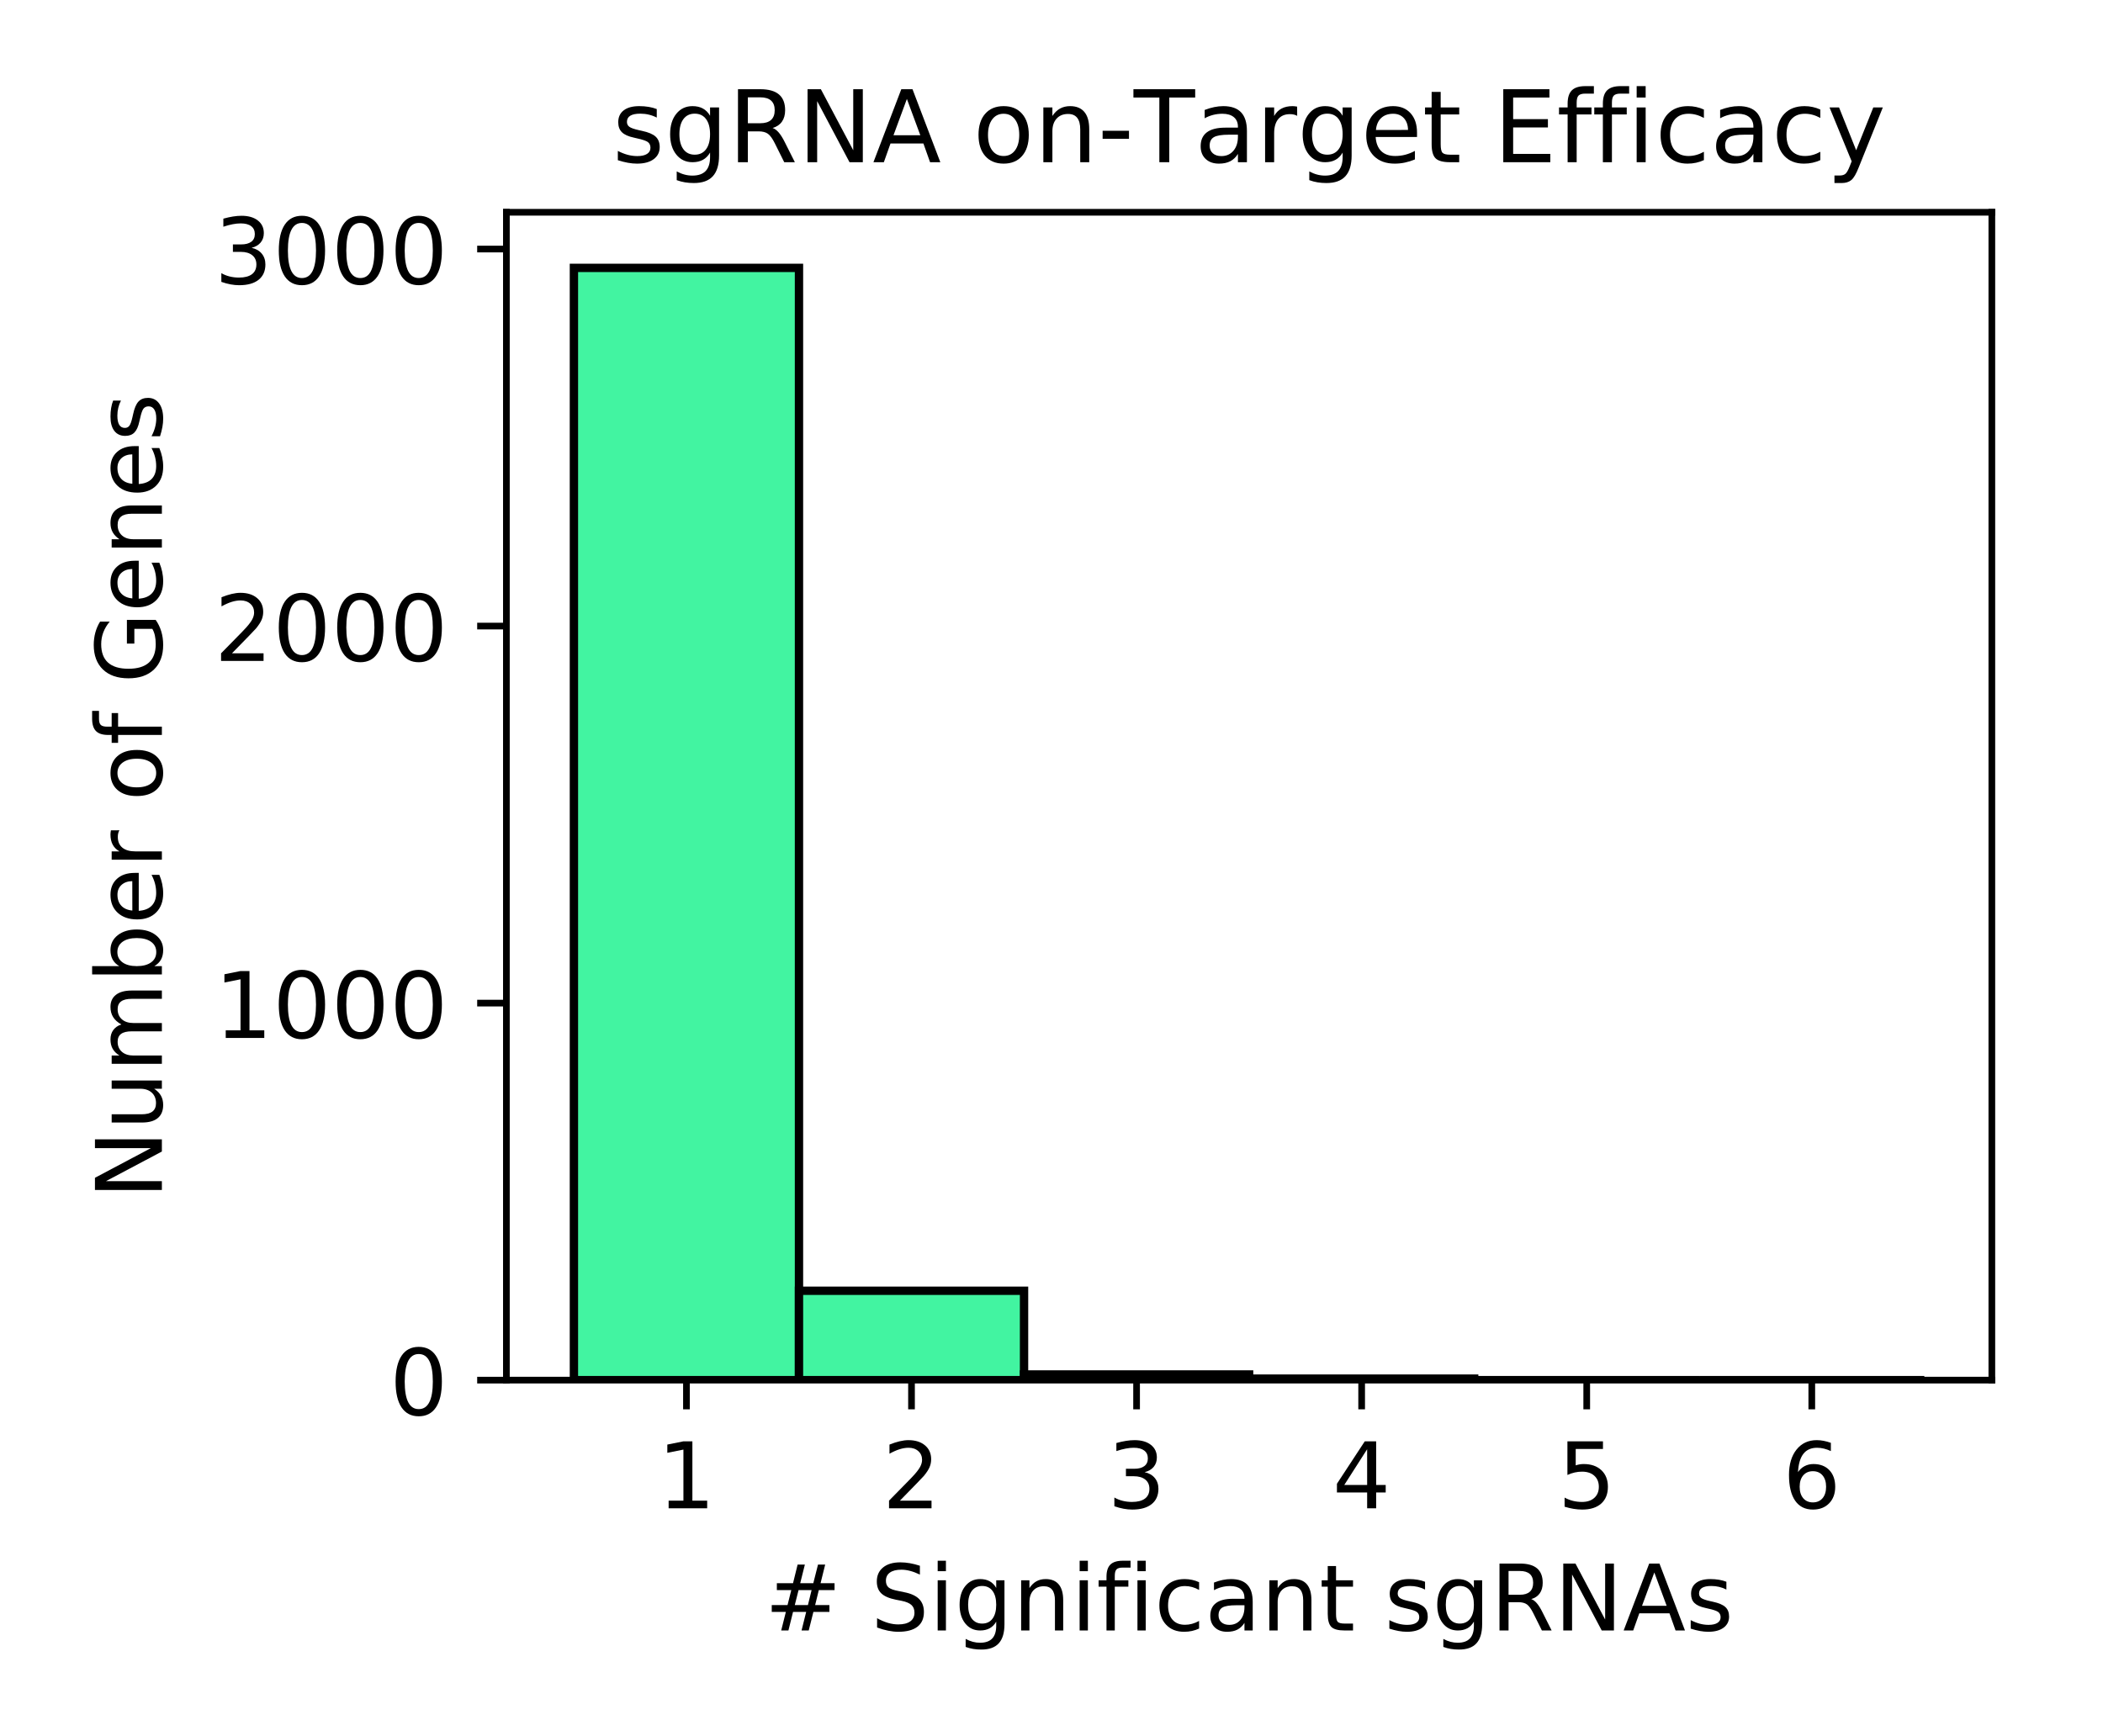
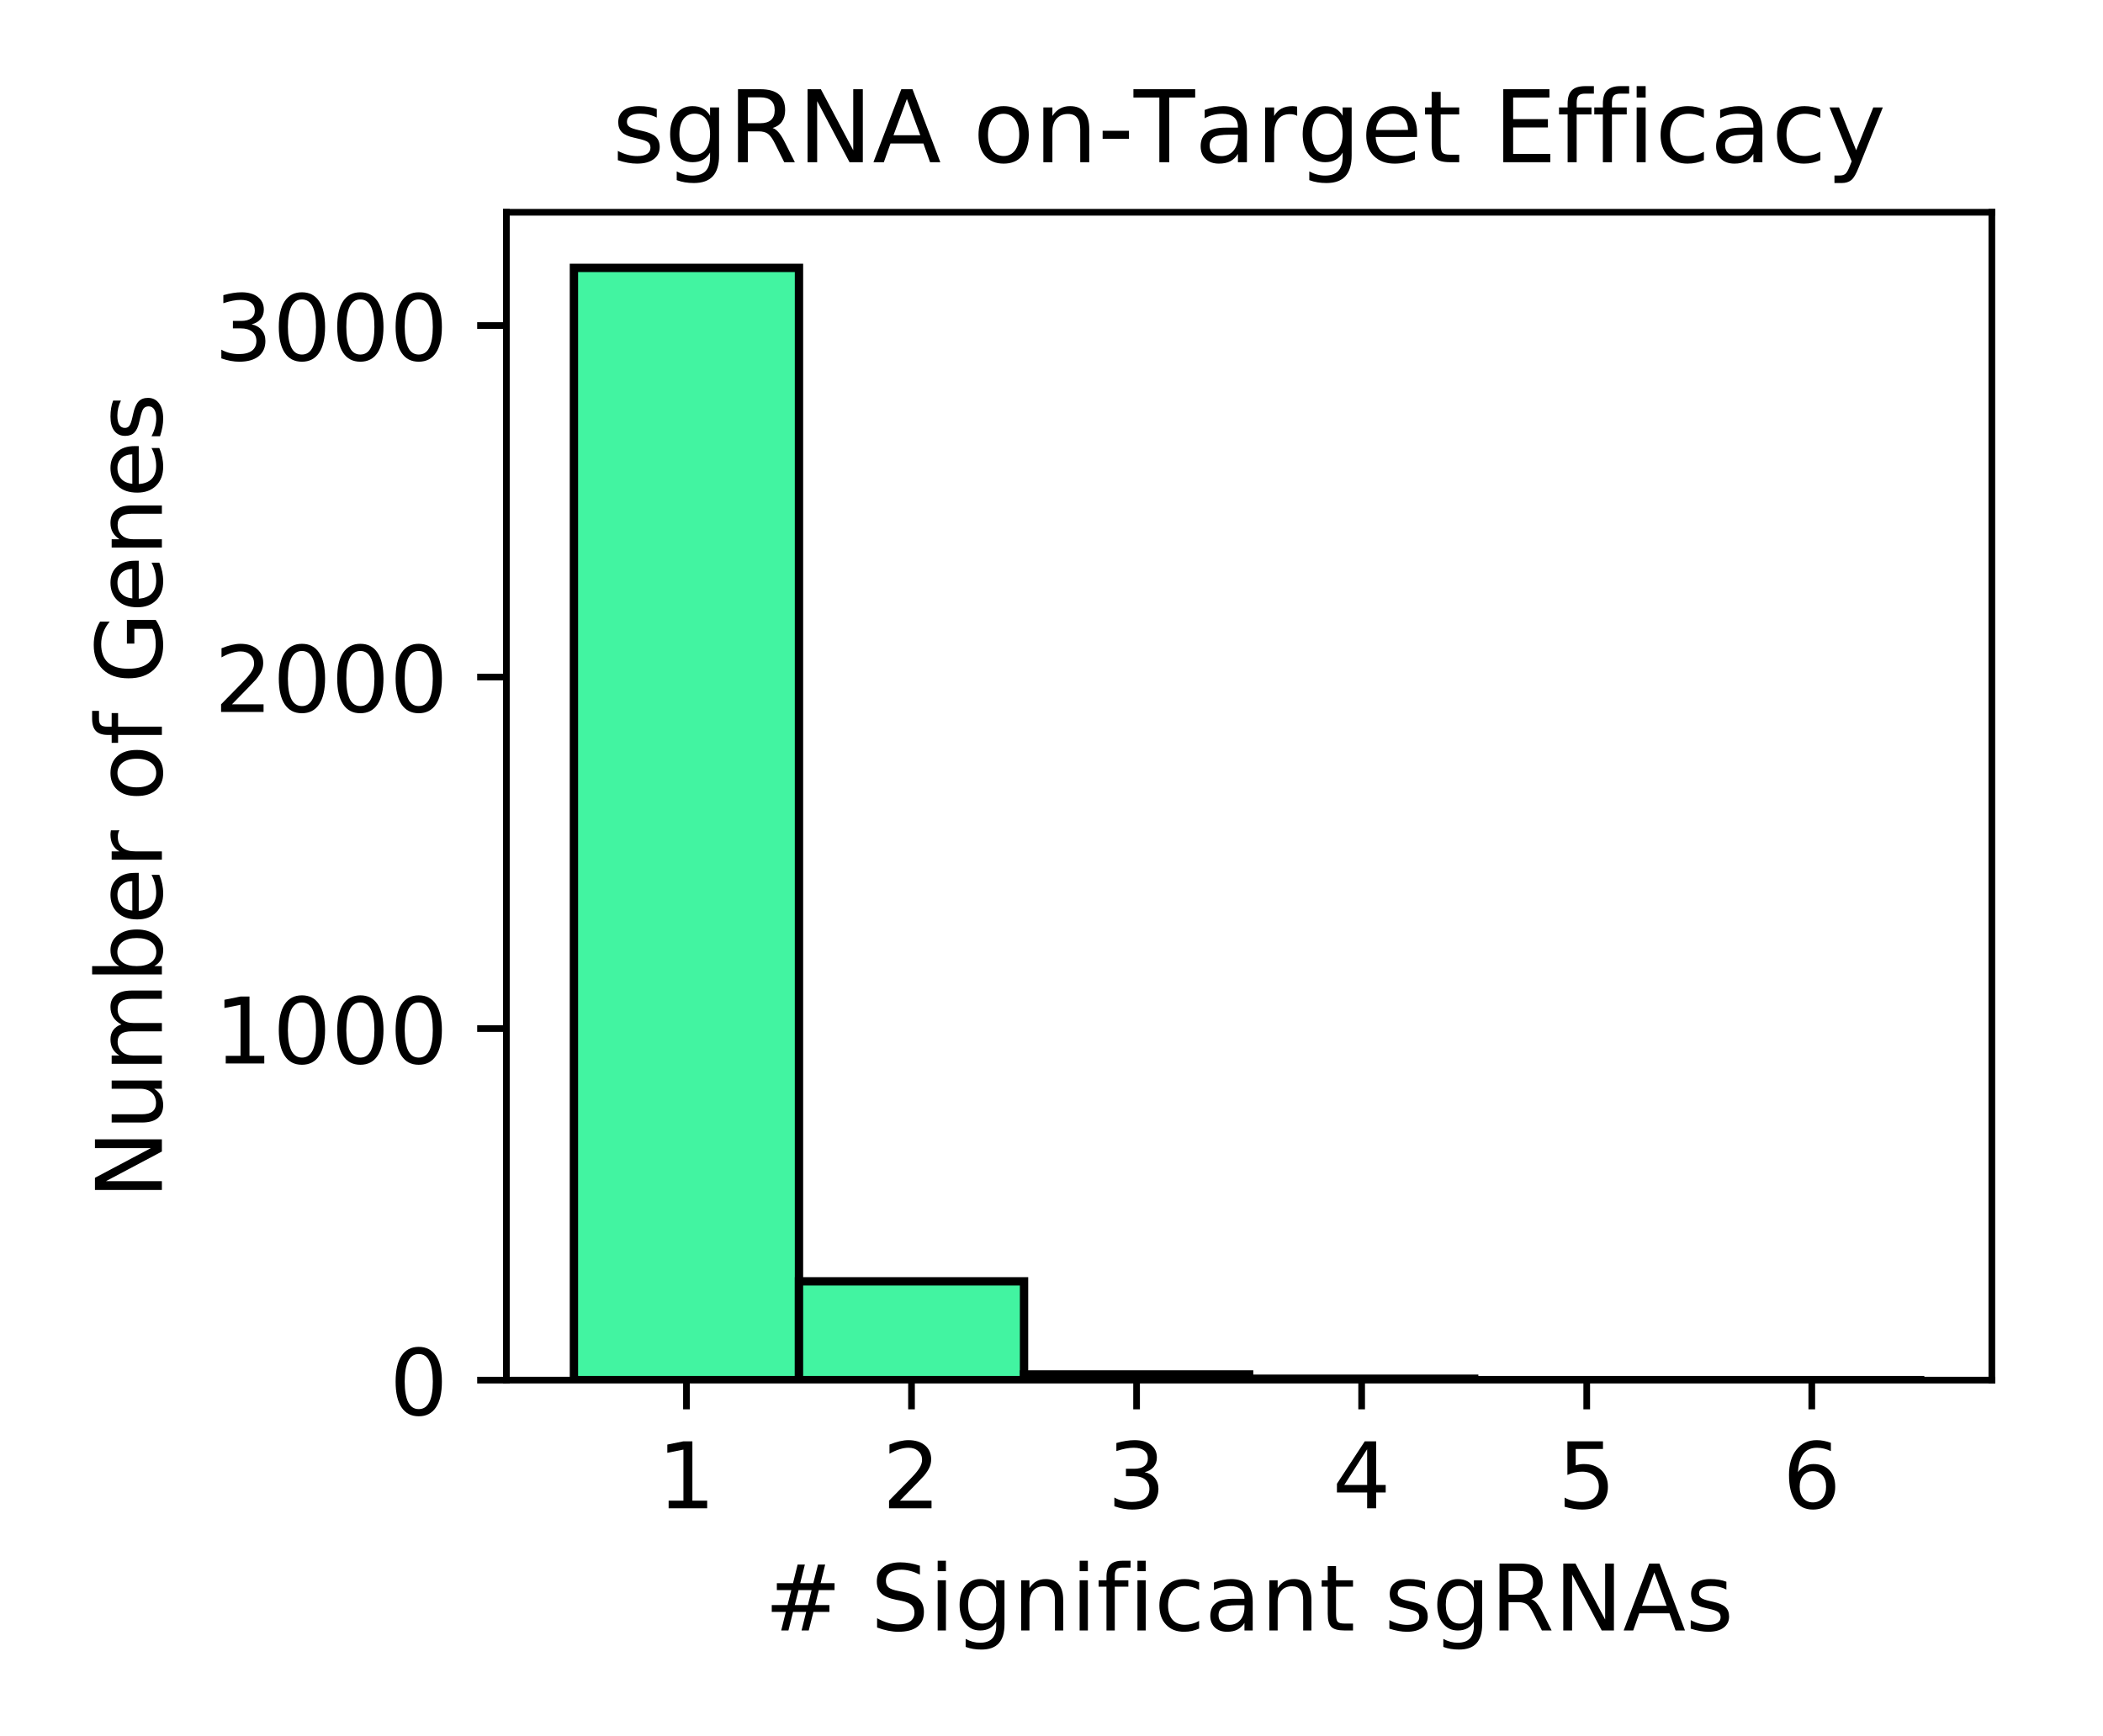
<svg xmlns="http://www.w3.org/2000/svg" xmlns:xlink="http://www.w3.org/1999/xlink" height="208pt" version="1.1" viewBox="0 0 252 208" width="252pt">
  <defs>
    <style type="text/css">
*{stroke-linecap:butt;stroke-linejoin:round;}
  </style>
  </defs>
  <g id="figure_1">
    <g id="patch_1">
      <path d="M 0 208.8  L 252 208.8  L 252 0  L 0 0  z " style="fill:#ffffff;" />
    </g>
    <g id="axes_1">
      <g id="patch_2">
        <path d="M 60.68 165.4  L 238.68 165.4  L 238.68 25.44  L 60.68 25.44  z " style="fill:#ffffff;" />
      </g>
      <g id="patch_3">
-         <path clip-path="url(#pbf2f9ae9d5)" d="M 68.771 165.4  L 95.741 165.4  L 95.741 32.105  L 68.771 32.105  z " style="fill:#42f4a1;stroke:#000000;stroke-linejoin:miter;" />
+         <path clip-path="url(#pe01387e07f)" d="M 68.771 165.4  L 95.741 165.4  L 95.741 32.105  L 68.771 32.105  z " style="fill:#42f4a1;stroke:#000000;stroke-linejoin:miter;" />
      </g>
      <g id="patch_4">
-         <path clip-path="url(#pbf2f9ae9d5)" d="M 95.741 165.4  L 122.71 165.4  L 122.71 154.691  L 95.741 154.691  z " style="fill:#42f4a1;stroke:#000000;stroke-linejoin:miter;" />
+         <path clip-path="url(#pe01387e07f)" d="M 95.741 165.4  L 122.71 165.4  L 122.71 153.562  L 95.741 153.562  z " style="fill:#42f4a1;stroke:#000000;stroke-linejoin:miter;" />
      </g>
      <g id="patch_5">
-         <path clip-path="url(#pbf2f9ae9d5)" d="M 122.71 165.4  L 149.68 165.4  L 149.68 164.722  L 122.71 164.722  z " style="fill:#42f4a1;stroke:#000000;stroke-linejoin:miter;" />
+         <path clip-path="url(#pe01387e07f)" d="M 122.71 165.4  L 149.68 165.4  L 149.68 164.726  L 122.71 164.726  z " style="fill:#42f4a1;stroke:#000000;stroke-linejoin:miter;" />
      </g>
      <g id="patch_6">
-         <path clip-path="url(#pbf2f9ae9d5)" d="M 149.68 165.4  L 176.65 165.4  L 176.65 165.219  L 149.68 165.219  z " style="fill:#42f4a1;stroke:#000000;stroke-linejoin:miter;" />
+         <path clip-path="url(#pe01387e07f)" d="M 149.68 165.4  L 176.65 165.4  L 176.65 165.231  L 149.68 165.231  z " style="fill:#42f4a1;stroke:#000000;stroke-linejoin:miter;" />
      </g>
      <g id="patch_7">
-         <path clip-path="url(#pbf2f9ae9d5)" d="M 176.65 165.4  L 203.619 165.4  L 203.619 165.4  L 176.65 165.4  z " style="fill:#42f4a1;stroke:#000000;stroke-linejoin:miter;" />
+         <path clip-path="url(#pe01387e07f)" d="M 176.65 165.4  L 203.619 165.4  L 203.619 165.4  L 176.65 165.4  z " style="fill:#42f4a1;stroke:#000000;stroke-linejoin:miter;" />
      </g>
      <g id="patch_8">
-         <path clip-path="url(#pbf2f9ae9d5)" d="M 203.619 165.4  L 230.589 165.4  L 230.589 165.4  L 203.619 165.4  z " style="fill:#42f4a1;stroke:#000000;stroke-linejoin:miter;" />
+         <path clip-path="url(#pe01387e07f)" d="M 203.619 165.4  L 230.589 165.4  L 230.589 165.4  L 203.619 165.4  z " style="fill:#42f4a1;stroke:#000000;stroke-linejoin:miter;" />
      </g>
      <g id="matplotlib.axis_1">
        <g id="xtick_1">
          <g id="line2d_1">
            <defs>
-               <path d="M 0 0  L 0 3.5  " id="mf27158eaba" style="stroke:#000000;stroke-width:0.8;" />
-             </defs>
-             <g>
-               <use style="stroke:#000000;stroke-width:0.8;" x="82.256" xlink:href="#mf27158eaba" y="165.4" />
+               <path d="M 0 0  L 0 3.5  " id="m973c66c433" style="stroke:#000000;stroke-width:0.8;" />
+             </defs>
+             <g>
+               <use style="stroke:#000000;stroke-width:0.8;" x="82.256" xlink:href="#m973c66c433" y="165.4" />
            </g>
          </g>
          <g id="text_1">
            <defs>
              <path d="M 12.406 8.297  L 28.516 8.297  L 28.516 63.922  L 10.984 60.406  L 10.984 69.391  L 28.422 72.906  L 38.281 72.906  L 38.281 8.297  L 54.391 8.297  L 54.391 0  L 12.406 0  z " id="DejaVuSans-31" />
            </defs>
            <g transform="translate(78.75638 180.7583)scale(0.11 -0.11)">
              <use xlink:href="#DejaVuSans-31" />
            </g>
          </g>
        </g>
        <g id="xtick_2">
          <g id="line2d_2">
            <g>
-               <use style="stroke:#000000;stroke-width:0.8;" x="109.225" xlink:href="#mf27158eaba" y="165.4" />
+               <use style="stroke:#000000;stroke-width:0.8;" x="109.225" xlink:href="#m973c66c433" y="165.4" />
            </g>
          </g>
          <g id="text_2">
            <defs>
              <path d="M 19.188 8.297  L 53.609 8.297  L 53.609 0  L 7.328 0  L 7.328 8.297  Q 12.938 14.109 22.625 23.891  Q 32.328 33.688 34.812 36.531  Q 39.547 41.844 41.422 45.531  Q 43.312 49.219 43.312 52.781  Q 43.312 58.594 39.234 62.25  Q 35.156 65.922 28.609 65.922  Q 23.969 65.922 18.812 64.312  Q 13.672 62.703 7.812 59.422  L 7.812 69.391  Q 13.766 71.781 18.938 73  Q 24.125 74.219 28.422 74.219  Q 39.75 74.219 46.484 68.547  Q 53.219 62.891 53.219 53.422  Q 53.219 48.922 51.531 44.891  Q 49.859 40.875 45.406 35.406  Q 44.188 33.984 37.641 27.219  Q 31.109 20.453 19.188 8.297  z " id="DejaVuSans-32" />
            </defs>
            <g transform="translate(105.7261 180.7583)scale(0.11 -0.11)">
              <use xlink:href="#DejaVuSans-32" />
            </g>
          </g>
        </g>
        <g id="xtick_3">
          <g id="line2d_3">
            <g>
-               <use style="stroke:#000000;stroke-width:0.8;" x="136.195" xlink:href="#mf27158eaba" y="165.4" />
+               <use style="stroke:#000000;stroke-width:0.8;" x="136.195" xlink:href="#m973c66c433" y="165.4" />
            </g>
          </g>
          <g id="text_3">
            <defs>
              <path d="M 40.578 39.312  Q 47.656 37.797 51.625 33  Q 55.609 28.219 55.609 21.188  Q 55.609 10.406 48.188 4.484  Q 40.766 -1.422 27.094 -1.422  Q 22.516 -1.422 17.656 -0.516  Q 12.797 0.391 7.625 2.203  L 7.625 11.719  Q 11.719 9.328 16.594 8.109  Q 21.484 6.891 26.812 6.891  Q 36.078 6.891 40.938 10.547  Q 45.797 14.203 45.797 21.188  Q 45.797 27.641 41.281 31.266  Q 36.766 34.906 28.719 34.906  L 20.219 34.906  L 20.219 43.016  L 29.109 43.016  Q 36.375 43.016 40.234 45.922  Q 44.094 48.828 44.094 54.297  Q 44.094 59.906 40.109 62.906  Q 36.141 65.922 28.719 65.922  Q 24.656 65.922 20.016 65.031  Q 15.375 64.156 9.812 62.312  L 9.812 71.094  Q 15.438 72.656 20.344 73.438  Q 25.25 74.219 29.594 74.219  Q 40.828 74.219 47.359 69.109  Q 53.906 64.016 53.906 55.328  Q 53.906 49.266 50.438 45.094  Q 46.969 40.922 40.578 39.312  z " id="DejaVuSans-33" />
            </defs>
            <g transform="translate(132.6958 180.7583)scale(0.11 -0.11)">
              <use xlink:href="#DejaVuSans-33" />
            </g>
          </g>
        </g>
        <g id="xtick_4">
          <g id="line2d_4">
            <g>
-               <use style="stroke:#000000;stroke-width:0.8;" x="163.165" xlink:href="#mf27158eaba" y="165.4" />
+               <use style="stroke:#000000;stroke-width:0.8;" x="163.165" xlink:href="#m973c66c433" y="165.4" />
            </g>
          </g>
          <g id="text_4">
            <defs>
              <path d="M 37.797 64.312  L 12.891 25.391  L 37.797 25.391  z M 35.203 72.906  L 47.609 72.906  L 47.609 25.391  L 58.016 25.391  L 58.016 17.188  L 47.609 17.188  L 47.609 0  L 37.797 0  L 37.797 17.188  L 4.891 17.188  L 4.891 26.703  z " id="DejaVuSans-34" />
            </defs>
            <g transform="translate(159.6655 180.7583)scale(0.11 -0.11)">
              <use xlink:href="#DejaVuSans-34" />
            </g>
          </g>
        </g>
        <g id="xtick_5">
          <g id="line2d_5">
            <g>
-               <use style="stroke:#000000;stroke-width:0.8;" x="190.135" xlink:href="#mf27158eaba" y="165.4" />
+               <use style="stroke:#000000;stroke-width:0.8;" x="190.135" xlink:href="#m973c66c433" y="165.4" />
            </g>
          </g>
          <g id="text_5">
            <defs>
              <path d="M 10.797 72.906  L 49.516 72.906  L 49.516 64.594  L 19.828 64.594  L 19.828 46.734  Q 21.969 47.469 24.109 47.828  Q 26.266 48.188 28.422 48.188  Q 40.625 48.188 47.75 41.5  Q 54.891 34.812 54.891 23.391  Q 54.891 11.625 47.562 5.094  Q 40.234 -1.422 26.906 -1.422  Q 22.312 -1.422 17.547 -0.641  Q 12.797 0.141 7.719 1.703  L 7.719 11.625  Q 12.109 9.234 16.797 8.062  Q 21.484 6.891 26.703 6.891  Q 35.156 6.891 40.078 11.328  Q 45.016 15.766 45.016 23.391  Q 45.016 31 40.078 35.438  Q 35.156 39.891 26.703 39.891  Q 22.75 39.891 18.812 39.016  Q 14.891 38.141 10.797 36.281  z " id="DejaVuSans-35" />
            </defs>
            <g transform="translate(186.6352 180.7583)scale(0.11 -0.11)">
              <use xlink:href="#DejaVuSans-35" />
            </g>
          </g>
        </g>
        <g id="xtick_6">
          <g id="line2d_6">
            <g>
-               <use style="stroke:#000000;stroke-width:0.8;" x="217.104" xlink:href="#mf27158eaba" y="165.4" />
+               <use style="stroke:#000000;stroke-width:0.8;" x="217.104" xlink:href="#m973c66c433" y="165.4" />
            </g>
          </g>
          <g id="text_6">
            <defs>
              <path d="M 33.016 40.375  Q 26.375 40.375 22.484 35.828  Q 18.609 31.297 18.609 23.391  Q 18.609 15.531 22.484 10.953  Q 26.375 6.391 33.016 6.391  Q 39.656 6.391 43.531 10.953  Q 47.406 15.531 47.406 23.391  Q 47.406 31.297 43.531 35.828  Q 39.656 40.375 33.016 40.375  z M 52.594 71.297  L 52.594 62.312  Q 48.875 64.062 45.094 64.984  Q 41.312 65.922 37.594 65.922  Q 27.828 65.922 22.672 59.328  Q 17.531 52.734 16.797 39.406  Q 19.672 43.656 24.016 45.922  Q 28.375 48.188 33.594 48.188  Q 44.578 48.188 50.953 41.516  Q 57.328 34.859 57.328 23.391  Q 57.328 12.156 50.688 5.359  Q 44.047 -1.422 33.016 -1.422  Q 20.359 -1.422 13.672 8.266  Q 6.984 17.969 6.984 36.375  Q 6.984 53.656 15.188 63.938  Q 23.391 74.219 37.203 74.219  Q 40.922 74.219 44.703 73.484  Q 48.484 72.75 52.594 71.297  z " id="DejaVuSans-36" />
            </defs>
            <g transform="translate(213.6049 180.7583)scale(0.11 -0.11)">
              <use xlink:href="#DejaVuSans-36" />
            </g>
          </g>
        </g>
        <g id="text_7">
          <defs>
            <path d="M 51.125 44  L 36.922 44  L 32.812 27.688  L 47.125 27.688  z M 43.797 71.781  L 38.719 51.516  L 52.984 51.516  L 58.109 71.781  L 65.922 71.781  L 60.891 51.516  L 76.125 51.516  L 76.125 44  L 58.984 44  L 54.984 27.688  L 70.516 27.688  L 70.516 20.219  L 53.078 20.219  L 48 0  L 40.188 0  L 45.219 20.219  L 30.906 20.219  L 25.875 0  L 18.016 0  L 23.094 20.219  L 7.719 20.219  L 7.719 27.688  L 24.906 27.688  L 29 44  L 13.281 44  L 13.281 51.516  L 30.906 51.516  L 35.891 71.781  z " id="DejaVuSans-23" />
            <path id="DejaVuSans-20" />
            <path d="M 53.516 70.516  L 53.516 60.891  Q 47.906 63.578 42.922 64.891  Q 37.938 66.219 33.297 66.219  Q 25.25 66.219 20.875 63.094  Q 16.5 59.969 16.5 54.203  Q 16.5 49.359 19.406 46.891  Q 22.312 44.438 30.422 42.922  L 36.375 41.703  Q 47.406 39.594 52.656 34.297  Q 57.906 29 57.906 20.125  Q 57.906 9.516 50.797 4.047  Q 43.703 -1.422 29.984 -1.422  Q 24.812 -1.422 18.969 -0.25  Q 13.141 0.922 6.891 3.219  L 6.891 13.375  Q 12.891 10.016 18.656 8.297  Q 24.422 6.594 29.984 6.594  Q 38.422 6.594 43.016 9.906  Q 47.609 13.234 47.609 19.391  Q 47.609 24.75 44.312 27.781  Q 41.016 30.812 33.5 32.328  L 27.484 33.5  Q 16.453 35.688 11.516 40.375  Q 6.594 45.062 6.594 53.422  Q 6.594 63.094 13.406 68.656  Q 20.219 74.219 32.172 74.219  Q 37.312 74.219 42.625 73.281  Q 47.953 72.359 53.516 70.516  z " id="DejaVuSans-53" />
            <path d="M 9.422 54.688  L 18.406 54.688  L 18.406 0  L 9.422 0  z M 9.422 75.984  L 18.406 75.984  L 18.406 64.594  L 9.422 64.594  z " id="DejaVuSans-69" />
            <path d="M 45.406 27.984  Q 45.406 37.75 41.375 43.109  Q 37.359 48.484 30.078 48.484  Q 22.859 48.484 18.828 43.109  Q 14.797 37.75 14.797 27.984  Q 14.797 18.266 18.828 12.891  Q 22.859 7.516 30.078 7.516  Q 37.359 7.516 41.375 12.891  Q 45.406 18.266 45.406 27.984  z M 54.391 6.781  Q 54.391 -7.172 48.188 -13.984  Q 42 -20.797 29.203 -20.797  Q 24.469 -20.797 20.266 -20.094  Q 16.062 -19.391 12.109 -17.922  L 12.109 -9.188  Q 16.062 -11.328 19.922 -12.344  Q 23.781 -13.375 27.781 -13.375  Q 36.625 -13.375 41.016 -8.766  Q 45.406 -4.156 45.406 5.172  L 45.406 9.625  Q 42.625 4.781 38.281 2.391  Q 33.938 0 27.875 0  Q 17.828 0 11.672 7.656  Q 5.516 15.328 5.516 27.984  Q 5.516 40.672 11.672 48.328  Q 17.828 56 27.875 56  Q 33.938 56 38.281 53.609  Q 42.625 51.219 45.406 46.391  L 45.406 54.688  L 54.391 54.688  z " id="DejaVuSans-67" />
            <path d="M 54.891 33.016  L 54.891 0  L 45.906 0  L 45.906 32.719  Q 45.906 40.484 42.875 44.328  Q 39.844 48.188 33.797 48.188  Q 26.516 48.188 22.312 43.547  Q 18.109 38.922 18.109 30.906  L 18.109 0  L 9.078 0  L 9.078 54.688  L 18.109 54.688  L 18.109 46.188  Q 21.344 51.125 25.703 53.562  Q 30.078 56 35.797 56  Q 45.219 56 50.047 50.172  Q 54.891 44.344 54.891 33.016  z " id="DejaVuSans-6e" />
            <path d="M 37.109 75.984  L 37.109 68.5  L 28.516 68.5  Q 23.688 68.5 21.797 66.547  Q 19.922 64.594 19.922 59.516  L 19.922 54.688  L 34.719 54.688  L 34.719 47.703  L 19.922 47.703  L 19.922 0  L 10.891 0  L 10.891 47.703  L 2.297 47.703  L 2.297 54.688  L 10.891 54.688  L 10.891 58.5  Q 10.891 67.625 15.141 71.797  Q 19.391 75.984 28.609 75.984  z " id="DejaVuSans-66" />
            <path d="M 48.781 52.594  L 48.781 44.188  Q 44.969 46.297 41.141 47.344  Q 37.312 48.391 33.406 48.391  Q 24.656 48.391 19.812 42.844  Q 14.984 37.312 14.984 27.297  Q 14.984 17.281 19.812 11.734  Q 24.656 6.203 33.406 6.203  Q 37.312 6.203 41.141 7.25  Q 44.969 8.297 48.781 10.406  L 48.781 2.094  Q 45.016 0.344 40.984 -0.531  Q 36.969 -1.422 32.422 -1.422  Q 20.062 -1.422 12.781 6.344  Q 5.516 14.109 5.516 27.297  Q 5.516 40.672 12.859 48.328  Q 20.219 56 33.016 56  Q 37.156 56 41.109 55.141  Q 45.062 54.297 48.781 52.594  z " id="DejaVuSans-63" />
            <path d="M 34.281 27.484  Q 23.391 27.484 19.188 25  Q 14.984 22.516 14.984 16.5  Q 14.984 11.719 18.141 8.906  Q 21.297 6.109 26.703 6.109  Q 34.188 6.109 38.703 11.406  Q 43.219 16.703 43.219 25.484  L 43.219 27.484  z M 52.203 31.203  L 52.203 0  L 43.219 0  L 43.219 8.297  Q 40.141 3.328 35.547 0.953  Q 30.953 -1.422 24.312 -1.422  Q 15.922 -1.422 10.953 3.297  Q 6 8.016 6 15.922  Q 6 25.141 12.172 29.828  Q 18.359 34.516 30.609 34.516  L 43.219 34.516  L 43.219 35.406  Q 43.219 41.609 39.141 45  Q 35.062 48.391 27.688 48.391  Q 23 48.391 18.547 47.266  Q 14.109 46.141 10.016 43.891  L 10.016 52.203  Q 14.938 54.109 19.578 55.047  Q 24.219 56 28.609 56  Q 40.484 56 46.344 49.844  Q 52.203 43.703 52.203 31.203  z " id="DejaVuSans-61" />
            <path d="M 18.312 70.219  L 18.312 54.688  L 36.812 54.688  L 36.812 47.703  L 18.312 47.703  L 18.312 18.016  Q 18.312 11.328 20.141 9.422  Q 21.969 7.516 27.594 7.516  L 36.812 7.516  L 36.812 0  L 27.594 0  Q 17.188 0 13.234 3.875  Q 9.281 7.766 9.281 18.016  L 9.281 47.703  L 2.688 47.703  L 2.688 54.688  L 9.281 54.688  L 9.281 70.219  z " id="DejaVuSans-74" />
            <path d="M 44.281 53.078  L 44.281 44.578  Q 40.484 46.531 36.375 47.5  Q 32.281 48.484 27.875 48.484  Q 21.188 48.484 17.844 46.438  Q 14.5 44.391 14.5 40.281  Q 14.5 37.156 16.891 35.375  Q 19.281 33.594 26.516 31.984  L 29.594 31.297  Q 39.156 29.25 43.188 25.516  Q 47.219 21.781 47.219 15.094  Q 47.219 7.469 41.188 3.016  Q 35.156 -1.422 24.609 -1.422  Q 20.219 -1.422 15.453 -0.562  Q 10.688 0.297 5.422 2  L 5.422 11.281  Q 10.406 8.688 15.234 7.391  Q 20.062 6.109 24.812 6.109  Q 31.156 6.109 34.562 8.281  Q 37.984 10.453 37.984 14.406  Q 37.984 18.062 35.516 20.016  Q 33.062 21.969 24.703 23.781  L 21.578 24.516  Q 13.234 26.266 9.516 29.906  Q 5.812 33.547 5.812 39.891  Q 5.812 47.609 11.281 51.797  Q 16.75 56 26.812 56  Q 31.781 56 36.172 55.266  Q 40.578 54.547 44.281 53.078  z " id="DejaVuSans-73" />
            <path d="M 44.391 34.188  Q 47.562 33.109 50.562 29.594  Q 53.562 26.078 56.594 19.922  L 66.609 0  L 56 0  L 46.688 18.703  Q 43.062 26.031 39.672 28.422  Q 36.281 30.812 30.422 30.812  L 19.672 30.812  L 19.672 0  L 9.812 0  L 9.812 72.906  L 32.078 72.906  Q 44.578 72.906 50.734 67.672  Q 56.891 62.453 56.891 51.906  Q 56.891 45.016 53.688 40.469  Q 50.484 35.938 44.391 34.188  z M 19.672 64.797  L 19.672 38.922  L 32.078 38.922  Q 39.203 38.922 42.844 42.219  Q 46.484 45.516 46.484 51.906  Q 46.484 58.297 42.844 61.547  Q 39.203 64.797 32.078 64.797  z " id="DejaVuSans-52" />
            <path d="M 9.812 72.906  L 23.094 72.906  L 55.422 11.922  L 55.422 72.906  L 64.984 72.906  L 64.984 0  L 51.703 0  L 19.391 60.984  L 19.391 0  L 9.812 0  z " id="DejaVuSans-4e" />
            <path d="M 34.188 63.188  L 20.797 26.906  L 47.609 26.906  z M 28.609 72.906  L 39.797 72.906  L 67.578 0  L 57.328 0  L 50.688 18.703  L 17.828 18.703  L 11.188 0  L 0.781 0  z " id="DejaVuSans-41" />
          </defs>
          <g transform="translate(91.62922 195.4042)scale(0.11 -0.11)">
            <use xlink:href="#DejaVuSans-23" />
            <use x="83.789" xlink:href="#DejaVuSans-20" />
            <use x="115.576" xlink:href="#DejaVuSans-53" />
            <use x="179.053" xlink:href="#DejaVuSans-69" />
            <use x="206.836" xlink:href="#DejaVuSans-67" />
            <use x="270.312" xlink:href="#DejaVuSans-6e" />
            <use x="333.691" xlink:href="#DejaVuSans-69" />
            <use x="361.475" xlink:href="#DejaVuSans-66" />
            <use x="396.68" xlink:href="#DejaVuSans-69" />
            <use x="424.463" xlink:href="#DejaVuSans-63" />
            <use x="479.443" xlink:href="#DejaVuSans-61" />
            <use x="540.723" xlink:href="#DejaVuSans-6e" />
            <use x="604.102" xlink:href="#DejaVuSans-74" />
            <use x="643.311" xlink:href="#DejaVuSans-20" />
            <use x="675.098" xlink:href="#DejaVuSans-73" />
            <use x="727.197" xlink:href="#DejaVuSans-67" />
            <use x="790.674" xlink:href="#DejaVuSans-52" />
            <use x="860.156" xlink:href="#DejaVuSans-4e" />
            <use x="934.961" xlink:href="#DejaVuSans-41" />
            <use x="1003.369" xlink:href="#DejaVuSans-73" />
          </g>
        </g>
      </g>
      <g id="matplotlib.axis_2">
        <g id="ytick_1">
          <g id="line2d_7">
            <defs>
-               <path d="M 0 0  L -3.5 0  " id="mca671aa7bb" style="stroke:#000000;stroke-width:0.8;" />
-             </defs>
-             <g>
-               <use style="stroke:#000000;stroke-width:0.8;" x="60.68" xlink:href="#mca671aa7bb" y="165.4" />
+               <path d="M 0 0  L -3.5 0  " id="m82eb4eb430" style="stroke:#000000;stroke-width:0.8;" />
+             </defs>
+             <g>
+               <use style="stroke:#000000;stroke-width:0.8;" x="60.68" xlink:href="#m82eb4eb430" y="165.4" />
            </g>
          </g>
          <g id="text_8">
            <defs>
              <path d="M 31.781 66.406  Q 24.172 66.406 20.328 58.906  Q 16.5 51.422 16.5 36.375  Q 16.5 21.391 20.328 13.891  Q 24.172 6.391 31.781 6.391  Q 39.453 6.391 43.281 13.891  Q 47.125 21.391 47.125 36.375  Q 47.125 51.422 43.281 58.906  Q 39.453 66.406 31.781 66.406  z M 31.781 74.219  Q 44.047 74.219 50.516 64.516  Q 56.984 54.828 56.984 36.375  Q 56.984 17.969 50.516 8.266  Q 44.047 -1.422 31.781 -1.422  Q 19.531 -1.422 13.062 8.266  Q 6.594 17.969 6.594 36.375  Q 6.594 54.828 13.062 64.516  Q 19.531 74.219 31.781 74.219  z " id="DejaVuSans-30" />
            </defs>
            <g transform="translate(46.68125 169.5791)scale(0.11 -0.11)">
              <use xlink:href="#DejaVuSans-30" />
            </g>
          </g>
        </g>
        <g id="ytick_2">
          <g id="line2d_8">
            <g>
-               <use style="stroke:#000000;stroke-width:0.8;" x="60.68" xlink:href="#mca671aa7bb" y="120.215" />
+               <use style="stroke:#000000;stroke-width:0.8;" x="60.68" xlink:href="#m82eb4eb430" y="123.271" />
            </g>
          </g>
          <g id="text_9">
-             <g transform="translate(25.685 124.3943)scale(0.11 -0.11)">
+             <g transform="translate(25.685 127.4504)scale(0.11 -0.11)">
              <use xlink:href="#DejaVuSans-31" />
              <use x="63.623" xlink:href="#DejaVuSans-30" />
              <use x="127.246" xlink:href="#DejaVuSans-30" />
              <use x="190.869" xlink:href="#DejaVuSans-30" />
            </g>
          </g>
        </g>
        <g id="ytick_3">
          <g id="line2d_9">
            <g>
-               <use style="stroke:#000000;stroke-width:0.8;" x="60.68" xlink:href="#mca671aa7bb" y="75.03" />
+               <use style="stroke:#000000;stroke-width:0.8;" x="60.68" xlink:href="#m82eb4eb430" y="81.143" />
            </g>
          </g>
          <g id="text_10">
-             <g transform="translate(25.685 79.20949)scale(0.11 -0.11)">
+             <g transform="translate(25.685 85.32172)scale(0.11 -0.11)">
              <use xlink:href="#DejaVuSans-32" />
              <use x="63.623" xlink:href="#DejaVuSans-30" />
              <use x="127.246" xlink:href="#DejaVuSans-30" />
              <use x="190.869" xlink:href="#DejaVuSans-30" />
            </g>
          </g>
        </g>
        <g id="ytick_4">
          <g id="line2d_10">
            <g>
-               <use style="stroke:#000000;stroke-width:0.8;" x="60.68" xlink:href="#mca671aa7bb" y="29.846" />
+               <use style="stroke:#000000;stroke-width:0.8;" x="60.68" xlink:href="#m82eb4eb430" y="39.014" />
            </g>
          </g>
          <g id="text_11">
-             <g transform="translate(25.685 34.02466)scale(0.11 -0.11)">
+             <g transform="translate(25.685 43.19301)scale(0.11 -0.11)">
              <use xlink:href="#DejaVuSans-33" />
              <use x="63.623" xlink:href="#DejaVuSans-30" />
              <use x="127.246" xlink:href="#DejaVuSans-30" />
              <use x="190.869" xlink:href="#DejaVuSans-30" />
            </g>
          </g>
        </g>
        <g id="text_12">
          <defs>
            <path d="M 8.5 21.578  L 8.5 54.688  L 17.484 54.688  L 17.484 21.922  Q 17.484 14.156 20.5 10.266  Q 23.531 6.391 29.594 6.391  Q 36.859 6.391 41.078 11.031  Q 45.312 15.672 45.312 23.688  L 45.312 54.688  L 54.297 54.688  L 54.297 0  L 45.312 0  L 45.312 8.406  Q 42.047 3.422 37.719 1  Q 33.406 -1.422 27.688 -1.422  Q 18.266 -1.422 13.375 4.438  Q 8.5 10.297 8.5 21.578  z M 31.109 56  z " id="DejaVuSans-75" />
            <path d="M 52 44.188  Q 55.375 50.25 60.062 53.125  Q 64.75 56 71.094 56  Q 79.641 56 84.281 50.016  Q 88.922 44.047 88.922 33.016  L 88.922 0  L 79.891 0  L 79.891 32.719  Q 79.891 40.578 77.094 44.375  Q 74.312 48.188 68.609 48.188  Q 61.625 48.188 57.562 43.547  Q 53.516 38.922 53.516 30.906  L 53.516 0  L 44.484 0  L 44.484 32.719  Q 44.484 40.625 41.703 44.406  Q 38.922 48.188 33.109 48.188  Q 26.219 48.188 22.156 43.531  Q 18.109 38.875 18.109 30.906  L 18.109 0  L 9.078 0  L 9.078 54.688  L 18.109 54.688  L 18.109 46.188  Q 21.188 51.219 25.484 53.609  Q 29.781 56 35.688 56  Q 41.656 56 45.828 52.969  Q 50 49.953 52 44.188  z " id="DejaVuSans-6d" />
            <path d="M 48.688 27.297  Q 48.688 37.203 44.609 42.844  Q 40.531 48.484 33.406 48.484  Q 26.266 48.484 22.188 42.844  Q 18.109 37.203 18.109 27.297  Q 18.109 17.391 22.188 11.75  Q 26.266 6.109 33.406 6.109  Q 40.531 6.109 44.609 11.75  Q 48.688 17.391 48.688 27.297  z M 18.109 46.391  Q 20.953 51.266 25.266 53.625  Q 29.594 56 35.594 56  Q 45.562 56 51.781 48.094  Q 58.016 40.188 58.016 27.297  Q 58.016 14.406 51.781 6.484  Q 45.562 -1.422 35.594 -1.422  Q 29.594 -1.422 25.266 0.953  Q 20.953 3.328 18.109 8.203  L 18.109 0  L 9.078 0  L 9.078 75.984  L 18.109 75.984  z " id="DejaVuSans-62" />
            <path d="M 56.203 29.594  L 56.203 25.203  L 14.891 25.203  Q 15.484 15.922 20.484 11.062  Q 25.484 6.203 34.422 6.203  Q 39.594 6.203 44.453 7.469  Q 49.312 8.734 54.109 11.281  L 54.109 2.781  Q 49.266 0.734 44.188 -0.344  Q 39.109 -1.422 33.891 -1.422  Q 20.797 -1.422 13.156 6.188  Q 5.516 13.812 5.516 26.812  Q 5.516 40.234 12.766 48.109  Q 20.016 56 32.328 56  Q 43.359 56 49.781 48.891  Q 56.203 41.797 56.203 29.594  z M 47.219 32.234  Q 47.125 39.594 43.094 43.984  Q 39.062 48.391 32.422 48.391  Q 24.906 48.391 20.391 44.141  Q 15.875 39.891 15.188 32.172  z " id="DejaVuSans-65" />
            <path d="M 41.109 46.297  Q 39.594 47.172 37.812 47.578  Q 36.031 48 33.891 48  Q 26.266 48 22.188 43.047  Q 18.109 38.094 18.109 28.812  L 18.109 0  L 9.078 0  L 9.078 54.688  L 18.109 54.688  L 18.109 46.188  Q 20.953 51.172 25.484 53.578  Q 30.031 56 36.531 56  Q 37.453 56 38.578 55.875  Q 39.703 55.766 41.062 55.516  z " id="DejaVuSans-72" />
            <path d="M 30.609 48.391  Q 23.391 48.391 19.188 42.75  Q 14.984 37.109 14.984 27.297  Q 14.984 17.484 19.156 11.844  Q 23.344 6.203 30.609 6.203  Q 37.797 6.203 41.984 11.859  Q 46.188 17.531 46.188 27.297  Q 46.188 37.016 41.984 42.703  Q 37.797 48.391 30.609 48.391  z M 30.609 56  Q 42.328 56 49.016 48.375  Q 55.719 40.766 55.719 27.297  Q 55.719 13.875 49.016 6.219  Q 42.328 -1.422 30.609 -1.422  Q 18.844 -1.422 12.172 6.219  Q 5.516 13.875 5.516 27.297  Q 5.516 40.766 12.172 48.375  Q 18.844 56 30.609 56  z " id="DejaVuSans-6f" />
            <path d="M 59.516 10.406  L 59.516 29.984  L 43.406 29.984  L 43.406 38.094  L 69.281 38.094  L 69.281 6.781  Q 63.578 2.734 56.688 0.656  Q 49.812 -1.422 42 -1.422  Q 24.906 -1.422 15.25 8.562  Q 5.609 18.562 5.609 36.375  Q 5.609 54.25 15.25 64.234  Q 24.906 74.219 42 74.219  Q 49.125 74.219 55.547 72.453  Q 61.969 70.703 67.391 67.281  L 67.391 56.781  Q 61.922 61.422 55.766 63.766  Q 49.609 66.109 42.828 66.109  Q 29.438 66.109 22.719 58.641  Q 16.016 51.172 16.016 36.375  Q 16.016 21.625 22.719 14.156  Q 29.438 6.688 42.828 6.688  Q 48.047 6.688 52.141 7.594  Q 56.25 8.5 59.516 10.406  z " id="DejaVuSans-47" />
          </defs>
          <g transform="translate(19.39734 143.6928)rotate(-90)scale(0.11 -0.11)">
            <use xlink:href="#DejaVuSans-4e" />
            <use x="74.805" xlink:href="#DejaVuSans-75" />
            <use x="138.184" xlink:href="#DejaVuSans-6d" />
            <use x="235.596" xlink:href="#DejaVuSans-62" />
            <use x="299.072" xlink:href="#DejaVuSans-65" />
            <use x="360.596" xlink:href="#DejaVuSans-72" />
            <use x="401.709" xlink:href="#DejaVuSans-20" />
            <use x="433.496" xlink:href="#DejaVuSans-6f" />
            <use x="494.678" xlink:href="#DejaVuSans-66" />
            <use x="529.883" xlink:href="#DejaVuSans-20" />
            <use x="561.67" xlink:href="#DejaVuSans-47" />
            <use x="639.16" xlink:href="#DejaVuSans-65" />
            <use x="700.684" xlink:href="#DejaVuSans-6e" />
            <use x="764.062" xlink:href="#DejaVuSans-65" />
            <use x="825.586" xlink:href="#DejaVuSans-73" />
          </g>
        </g>
      </g>
      <g id="patch_9">
        <path d="M 60.68 165.4  L 60.68 25.44  " style="fill:none;stroke:#000000;stroke-linecap:square;stroke-linejoin:miter;stroke-width:0.8;" />
      </g>
      <g id="patch_10">
        <path d="M 238.68 165.4  L 238.68 25.44  " style="fill:none;stroke:#000000;stroke-linecap:square;stroke-linejoin:miter;stroke-width:0.8;" />
      </g>
      <g id="patch_11">
        <path d="M 60.68 165.4  L 238.68 165.4  " style="fill:none;stroke:#000000;stroke-linecap:square;stroke-linejoin:miter;stroke-width:0.8;" />
      </g>
      <g id="patch_12">
        <path d="M 60.68 25.44  L 238.68 25.44  " style="fill:none;stroke:#000000;stroke-linecap:square;stroke-linejoin:miter;stroke-width:0.8;" />
      </g>
      <g id="text_13">
        <defs>
          <path d="M 4.891 31.391  L 31.203 31.391  L 31.203 23.391  L 4.891 23.391  z " id="DejaVuSans-2d" />
          <path d="M -0.297 72.906  L 61.375 72.906  L 61.375 64.594  L 35.5 64.594  L 35.5 0  L 25.594 0  L 25.594 64.594  L -0.297 64.594  z " id="DejaVuSans-54" />
          <path d="M 9.812 72.906  L 55.906 72.906  L 55.906 64.594  L 19.672 64.594  L 19.672 43.016  L 54.391 43.016  L 54.391 34.719  L 19.672 34.719  L 19.672 8.297  L 56.781 8.297  L 56.781 0  L 9.812 0  z " id="DejaVuSans-45" />
          <path d="M 32.172 -5.078  Q 28.375 -14.844 24.75 -17.812  Q 21.141 -20.797 15.094 -20.797  L 7.906 -20.797  L 7.906 -13.281  L 13.188 -13.281  Q 16.891 -13.281 18.938 -11.516  Q 21 -9.766 23.484 -3.219  L 25.094 0.875  L 2.984 54.688  L 12.5 54.688  L 29.594 11.922  L 46.688 54.688  L 56.203 54.688  z " id="DejaVuSans-79" />
        </defs>
        <g transform="translate(73.38531 19.44)scale(0.12 -0.12)">
          <use xlink:href="#DejaVuSans-73" />
          <use x="52.1" xlink:href="#DejaVuSans-67" />
          <use x="115.576" xlink:href="#DejaVuSans-52" />
          <use x="185.059" xlink:href="#DejaVuSans-4e" />
          <use x="259.863" xlink:href="#DejaVuSans-41" />
          <use x="328.271" xlink:href="#DejaVuSans-20" />
          <use x="360.059" xlink:href="#DejaVuSans-6f" />
          <use x="421.24" xlink:href="#DejaVuSans-6e" />
          <use x="484.619" xlink:href="#DejaVuSans-2d" />
          <use x="520.562" xlink:href="#DejaVuSans-54" />
          <use x="581.396" xlink:href="#DejaVuSans-61" />
          <use x="642.676" xlink:href="#DejaVuSans-72" />
          <use x="683.773" xlink:href="#DejaVuSans-67" />
          <use x="747.25" xlink:href="#DejaVuSans-65" />
          <use x="808.773" xlink:href="#DejaVuSans-74" />
          <use x="847.982" xlink:href="#DejaVuSans-20" />
          <use x="879.77" xlink:href="#DejaVuSans-45" />
          <use x="942.953" xlink:href="#DejaVuSans-66" />
          <use x="978.158" xlink:href="#DejaVuSans-66" />
          <use x="1013.363" xlink:href="#DejaVuSans-69" />
          <use x="1041.146" xlink:href="#DejaVuSans-63" />
          <use x="1096.127" xlink:href="#DejaVuSans-61" />
          <use x="1157.406" xlink:href="#DejaVuSans-63" />
          <use x="1212.387" xlink:href="#DejaVuSans-79" />
        </g>
      </g>
    </g>
  </g>
  <defs>
-     <clipPath id="pbf2f9ae9d5">
+     <clipPath id="pe01387e07f">
      <rect height="139.96" width="178" x="60.68" y="25.44" />
    </clipPath>
  </defs>
</svg>
